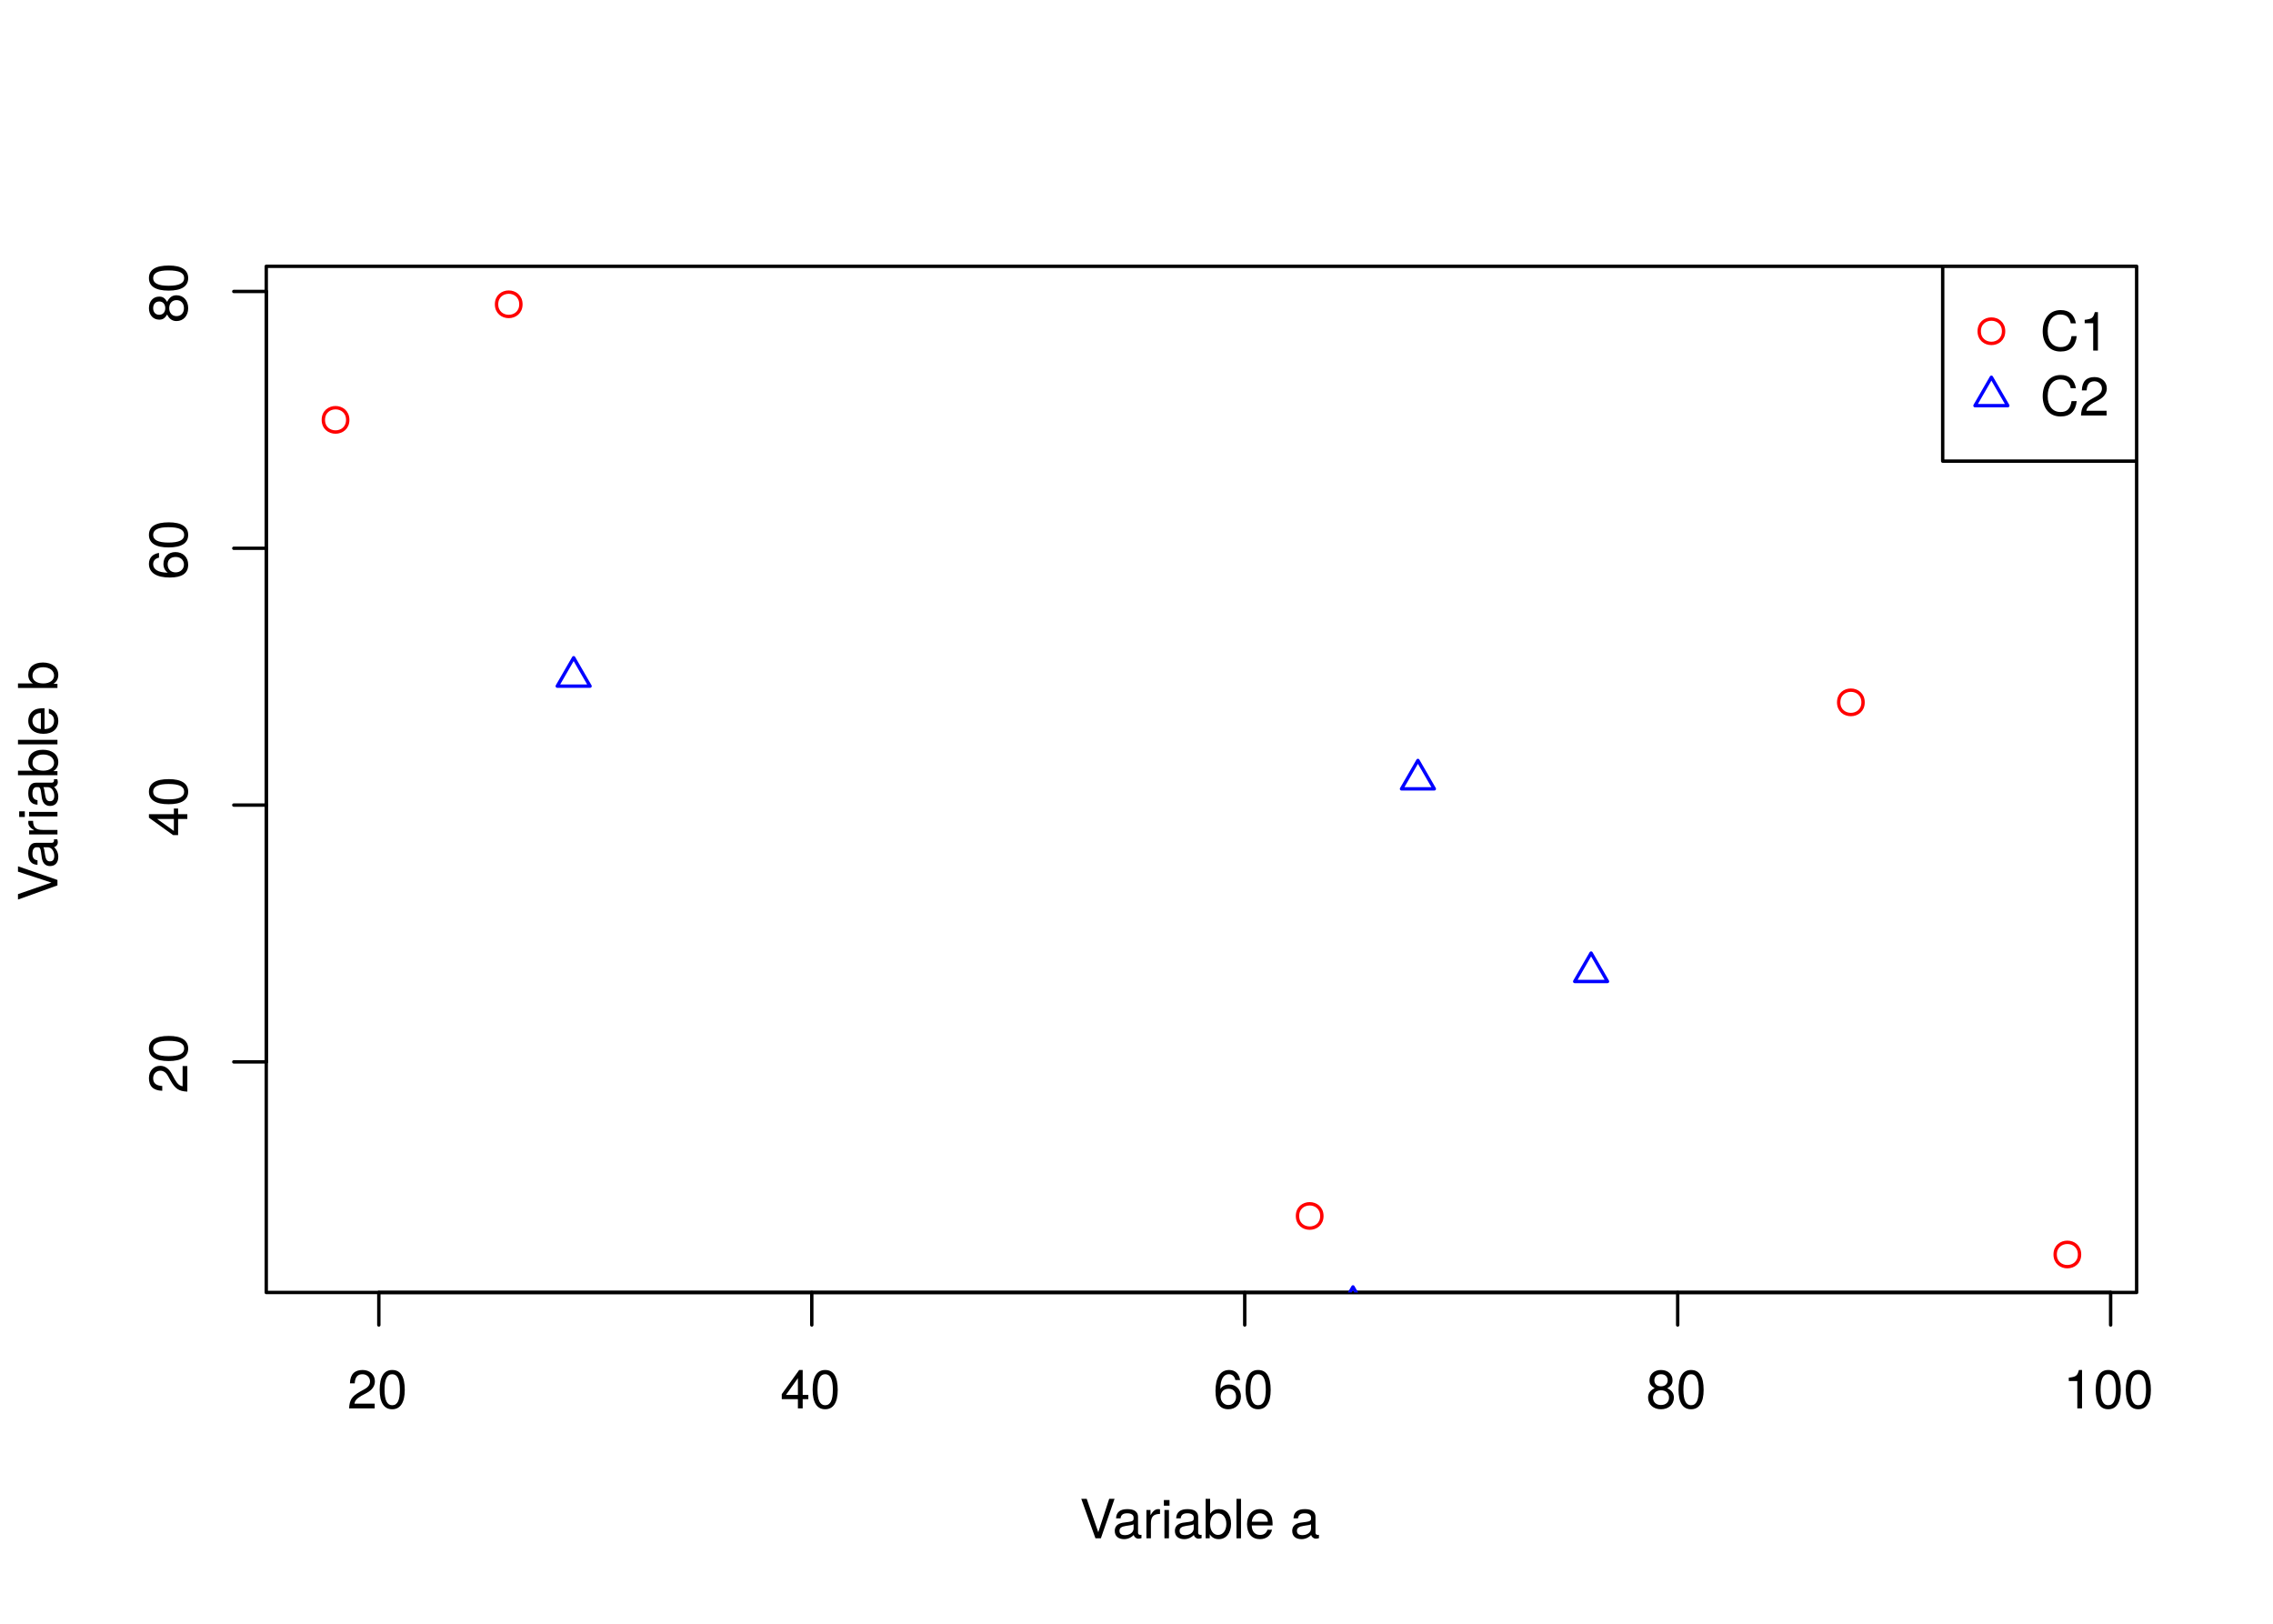
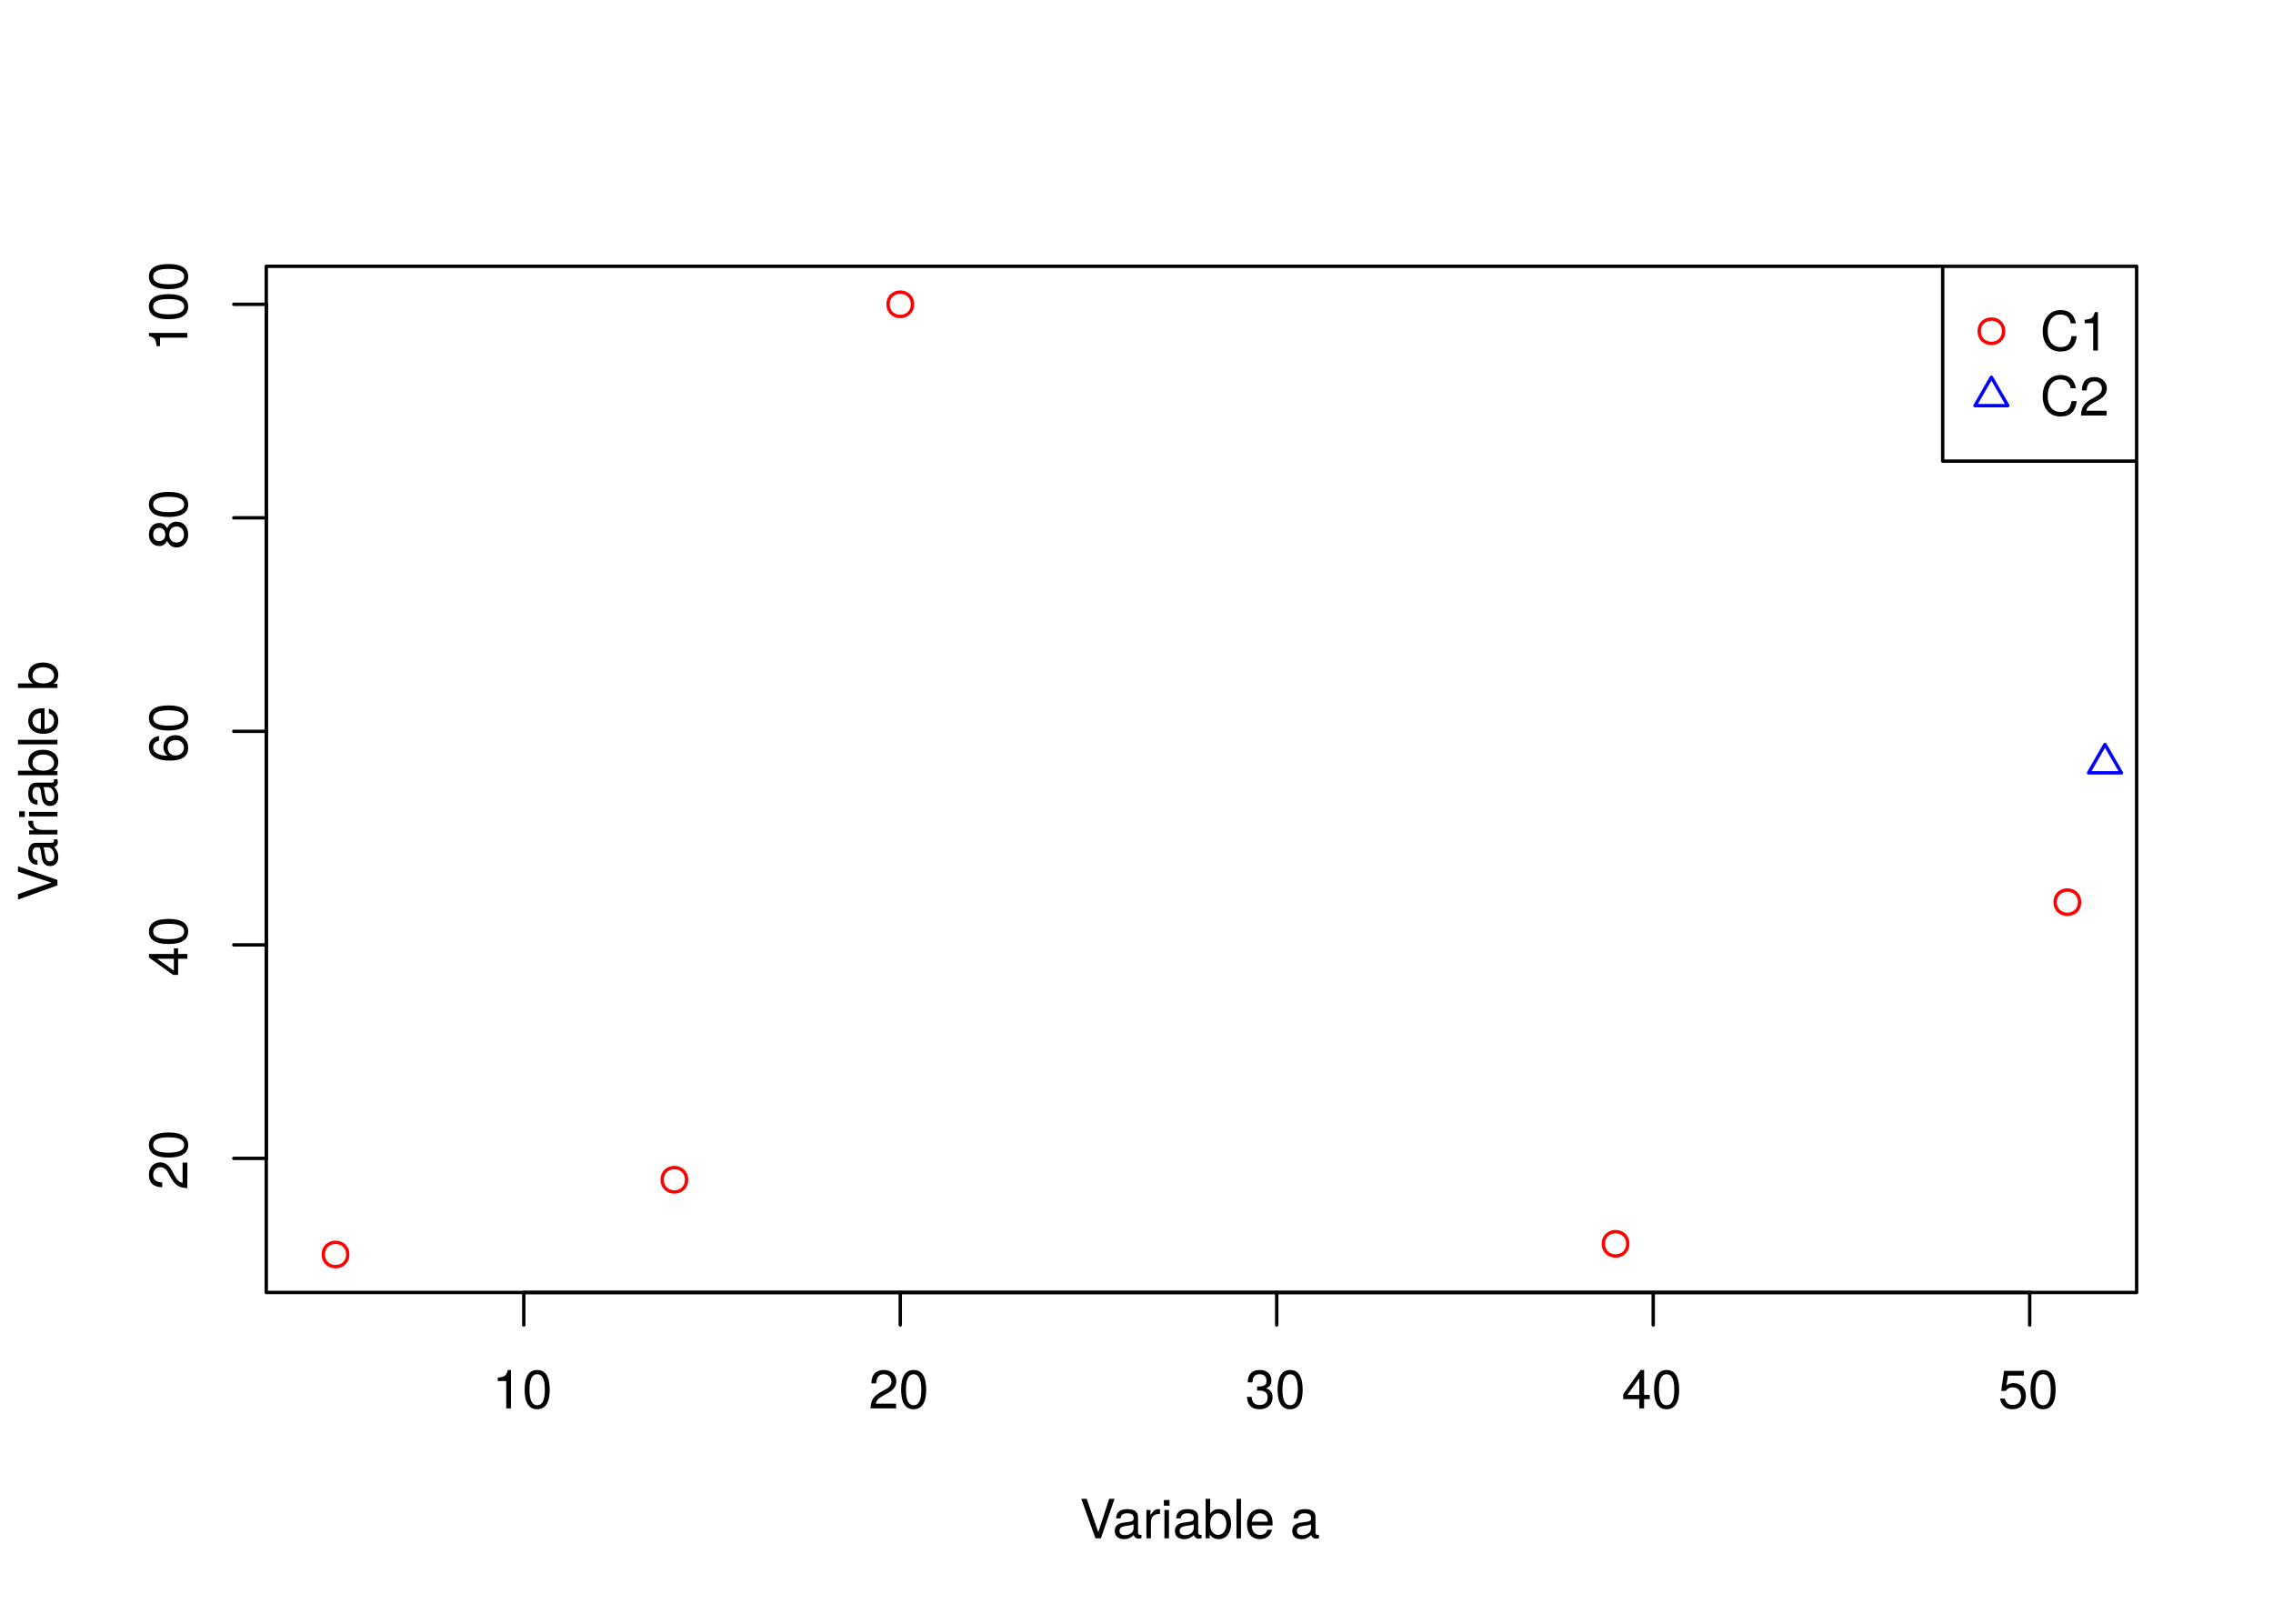
<svg xmlns="http://www.w3.org/2000/svg" xmlns:xlink="http://www.w3.org/1999/xlink" width="504pt" height="360pt" viewBox="0 0 504 360" version="1.1">
  <defs>
    <g>
      <symbol overflow="visible" id="glyph0-0">
        <path style="stroke:none;" d="" />
      </symbol>
      <symbol overflow="visible" id="glyph0-1">
-         <path style="stroke:none;" d="M 6.125 -6.016 C 6.125 -7.453 5.016 -8.516 3.406 -8.516 C 1.672 -8.516 0.656 -7.625 0.594 -5.562 L 1.656 -5.562 C 1.734 -6.984 2.328 -7.578 3.375 -7.578 C 4.328 -7.578 5.047 -6.906 5.047 -5.984 C 5.047 -5.312 4.656 -4.734 3.906 -4.312 L 2.797 -3.688 C 1.016 -2.672 0.5 -1.875 0.406 0 L 6.078 0 L 6.078 -1.047 L 1.594 -1.047 C 1.703 -1.734 2.094 -2.188 3.125 -2.797 L 4.328 -3.438 C 5.516 -4.078 6.125 -4.969 6.125 -6.016 Z M 6.125 -6.016 " />
+         <path style="stroke:none;" d="M 4.156 0 L 4.156 -8.516 L 3.469 -8.516 C 3.094 -7.203 2.859 -7.016 1.219 -6.812 L 1.219 -6.062 L 3.109 -6.062 L 3.109 0 Z M 4.156 0 " />
      </symbol>
      <symbol overflow="visible" id="glyph0-2">
        <path style="stroke:none;" d="M 6.078 -4.094 C 6.078 -7.047 5.141 -8.516 3.297 -8.516 C 1.469 -8.516 0.516 -7.016 0.516 -4.156 C 0.516 -1.297 1.469 0.188 3.297 0.188 C 5.094 0.188 6.078 -1.297 6.078 -4.094 Z M 5 -4.188 C 5 -1.781 4.453 -0.703 3.281 -0.703 C 2.156 -0.703 1.594 -1.828 1.594 -4.156 C 1.594 -6.484 2.156 -7.578 3.297 -7.578 C 4.438 -7.578 5 -6.469 5 -4.188 Z M 5 -4.188 " />
      </symbol>
      <symbol overflow="visible" id="glyph0-3">
+         <path style="stroke:none;" d="M 6.125 -6.016 C 6.125 -7.453 5.016 -8.516 3.406 -8.516 C 1.672 -8.516 0.656 -7.625 0.594 -5.562 L 1.656 -5.562 C 1.734 -6.984 2.328 -7.578 3.375 -7.578 C 4.328 -7.578 5.047 -6.906 5.047 -5.984 C 5.047 -5.312 4.656 -4.734 3.906 -4.312 L 2.797 -3.688 C 1.016 -2.672 0.5 -1.875 0.406 0 L 6.078 0 L 6.078 -1.047 L 1.594 -1.047 C 1.703 -1.734 2.094 -2.188 3.125 -2.797 L 4.328 -3.438 C 5.516 -4.078 6.125 -4.969 6.125 -6.016 Z M 6.125 -6.016 " />
+       </symbol>
+       <symbol overflow="visible" id="glyph0-4">
+         <path style="stroke:none;" d="M 6.078 -2.469 C 6.078 -3.5 5.656 -4.109 4.625 -4.453 C 5.422 -4.766 5.812 -5.312 5.812 -6.172 C 5.812 -7.625 4.844 -8.516 3.234 -8.516 C 1.516 -8.516 0.594 -7.578 0.562 -5.766 L 1.625 -5.766 C 1.641 -7.016 2.156 -7.578 3.234 -7.578 C 4.172 -7.578 4.734 -7.031 4.734 -6.125 C 4.734 -5.219 4.344 -4.844 2.656 -4.844 L 2.656 -3.953 L 3.234 -3.953 C 4.391 -3.953 4.984 -3.406 4.984 -2.453 C 4.984 -1.391 4.328 -0.75 3.234 -0.75 C 2.078 -0.75 1.516 -1.328 1.438 -2.562 L 0.391 -2.562 C 0.516 -0.672 1.453 0.188 3.188 0.188 C 4.938 0.188 6.078 -0.859 6.078 -2.469 Z M 6.078 -2.469 " />
+       </symbol>
+       <symbol overflow="visible" id="glyph0-5">
        <path style="stroke:none;" d="M 6.234 -2.047 L 6.234 -2.984 L 4.984 -2.984 L 4.984 -8.516 L 4.203 -8.516 L 0.344 -3.156 L 0.344 -2.047 L 3.922 -2.047 L 3.922 0 L 4.984 0 L 4.984 -2.047 Z M 3.922 -2.984 L 1.266 -2.984 L 3.922 -6.703 Z M 3.922 -2.984 " />
      </symbol>
-       <symbol overflow="visible" id="glyph0-4">
-         <path style="stroke:none;" d="M 6.156 -2.641 C 6.156 -4.219 5.078 -5.297 3.547 -5.297 C 2.719 -5.297 2.047 -4.969 1.594 -4.344 C 1.609 -6.422 2.281 -7.578 3.484 -7.578 C 4.234 -7.578 4.75 -7.109 4.922 -6.281 L 5.969 -6.281 C 5.766 -7.688 4.859 -8.516 3.562 -8.516 C 1.578 -8.516 0.516 -6.844 0.516 -3.875 C 0.516 -1.219 1.422 0.188 3.375 0.188 C 4.984 0.188 6.156 -0.969 6.156 -2.641 Z M 5.078 -2.562 C 5.078 -1.484 4.359 -0.75 3.391 -0.75 C 2.406 -0.75 1.656 -1.531 1.656 -2.609 C 1.656 -3.672 2.375 -4.359 3.422 -4.359 C 4.438 -4.359 5.078 -3.703 5.078 -2.562 Z M 5.078 -2.562 " />
-       </symbol>
-       <symbol overflow="visible" id="glyph0-5">
-         <path style="stroke:none;" d="M 6.156 -2.406 C 6.156 -3.344 5.672 -4.016 4.688 -4.469 C 5.562 -5 5.859 -5.438 5.859 -6.234 C 5.859 -7.578 4.812 -8.516 3.297 -8.516 C 1.797 -8.516 0.75 -7.578 0.75 -6.234 C 0.75 -5.453 1.031 -5.016 1.891 -4.469 C 0.922 -4.016 0.438 -3.344 0.438 -2.406 C 0.438 -0.859 1.625 0.188 3.297 0.188 C 4.984 0.188 6.156 -0.859 6.156 -2.406 Z M 4.781 -6.219 C 4.781 -5.422 4.188 -4.891 3.297 -4.891 C 2.406 -4.891 1.828 -5.422 1.828 -6.234 C 1.828 -7.047 2.406 -7.578 3.297 -7.578 C 4.203 -7.578 4.781 -7.047 4.781 -6.219 Z M 5.078 -2.391 C 5.078 -1.375 4.359 -0.75 3.281 -0.75 C 2.25 -0.75 1.531 -1.391 1.531 -2.391 C 1.531 -3.391 2.25 -4.016 3.297 -4.016 C 4.359 -4.016 5.078 -3.391 5.078 -2.391 Z M 5.078 -2.391 " />
-       </symbol>
      <symbol overflow="visible" id="glyph0-6">
-         <path style="stroke:none;" d="M 4.156 0 L 4.156 -8.516 L 3.469 -8.516 C 3.094 -7.203 2.859 -7.016 1.219 -6.812 L 1.219 -6.062 L 3.109 -6.062 L 3.109 0 Z M 4.156 0 " />
+         <path style="stroke:none;" d="M 6.156 -2.812 C 6.156 -4.5 5.047 -5.609 3.406 -5.609 C 2.812 -5.609 2.328 -5.453 1.844 -5.094 L 2.172 -7.281 L 5.719 -7.281 L 5.719 -8.328 L 1.312 -8.328 L 0.688 -3.875 L 1.656 -3.875 C 2.141 -4.469 2.562 -4.672 3.219 -4.672 C 4.359 -4.672 5.078 -3.938 5.078 -2.672 C 5.078 -1.453 4.375 -0.75 3.219 -0.75 C 2.297 -0.75 1.734 -1.219 1.469 -2.188 L 0.422 -2.188 C 0.766 -0.484 1.734 0.188 3.234 0.188 C 4.953 0.188 6.156 -1.016 6.156 -2.812 Z M 6.156 -2.812 " />
      </symbol>
      <symbol overflow="visible" id="glyph0-7">
        <path style="stroke:none;" d="M 7.734 -8.75 L 6.547 -8.75 L 4.125 -1.344 L 1.562 -8.75 L 0.359 -8.75 L 3.5 0 L 4.703 0 Z M 7.734 -8.75 " />
      </symbol>
      <symbol overflow="visible" id="glyph0-8">
        <path style="stroke:none;" d="M 6.422 -0.031 L 6.422 -0.781 C 6.312 -0.75 6.266 -0.75 6.203 -0.75 C 5.859 -0.75 5.656 -0.938 5.656 -1.25 L 5.656 -4.75 C 5.656 -5.875 4.844 -6.469 3.297 -6.469 C 1.781 -6.469 0.844 -5.875 0.781 -4.422 L 1.781 -4.422 C 1.875 -5.203 2.328 -5.547 3.266 -5.547 C 4.156 -5.547 4.672 -5.203 4.672 -4.609 L 4.672 -4.344 C 4.672 -3.922 4.422 -3.75 3.625 -3.641 C 2.203 -3.469 1.984 -3.422 1.609 -3.266 C 0.875 -2.969 0.5 -2.406 0.5 -1.625 C 0.5 -0.484 1.297 0.188 2.562 0.188 C 3.375 0.188 4.156 -0.156 4.703 -0.75 C 4.812 -0.266 5.25 0.078 5.734 0.078 C 5.938 0.078 6.094 0.062 6.422 -0.031 Z M 4.672 -2.172 C 4.672 -1.266 3.75 -0.703 2.781 -0.703 C 2 -0.703 1.547 -0.969 1.547 -1.656 C 1.547 -2.312 1.984 -2.609 3.062 -2.766 C 4.109 -2.906 4.328 -2.953 4.672 -3.109 Z M 4.672 -2.172 " />
      </symbol>
      <symbol overflow="visible" id="glyph0-9">
        <path style="stroke:none;" d="M 3.859 -5.406 L 3.859 -6.438 C 3.688 -6.453 3.594 -6.469 3.469 -6.469 C 2.812 -6.469 2.328 -6.078 1.75 -5.141 L 1.75 -6.281 L 0.844 -6.281 L 0.844 0 L 1.844 0 L 1.844 -3.266 C 1.844 -4.688 2.297 -5.391 3.859 -5.406 Z M 3.859 -5.406 " />
      </symbol>
      <symbol overflow="visible" id="glyph0-10">
        <path style="stroke:none;" d="M 1.844 0 L 1.844 -6.281 L 0.844 -6.281 L 0.844 0 Z M 1.969 -7.234 L 1.969 -8.484 L 0.719 -8.484 L 0.719 -7.234 Z M 1.969 -7.234 " />
      </symbol>
      <symbol overflow="visible" id="glyph0-11">
        <path style="stroke:none;" d="M 6.281 -3.219 C 6.281 -5.25 5.25 -6.469 3.594 -6.469 C 2.719 -6.469 2.109 -6.141 1.641 -5.438 L 1.641 -8.75 L 0.641 -8.75 L 0.641 0 L 1.547 0 L 1.547 -0.906 C 2.031 -0.172 2.656 0.188 3.547 0.188 C 5.203 0.188 6.281 -1.172 6.281 -3.219 Z M 5.234 -3.156 C 5.234 -1.734 4.484 -0.75 3.391 -0.75 C 2.344 -0.75 1.641 -1.719 1.641 -3.141 C 1.641 -4.625 2.344 -5.578 3.391 -5.531 C 4.516 -5.531 5.234 -4.562 5.234 -3.156 Z M 5.234 -3.156 " />
      </symbol>
      <symbol overflow="visible" id="glyph0-12">
        <path style="stroke:none;" d="M 1.812 0 L 1.812 -8.75 L 0.812 -8.75 L 0.812 0 Z M 1.812 0 " />
      </symbol>
      <symbol overflow="visible" id="glyph0-13">
        <path style="stroke:none;" d="M 6.156 -2.859 C 6.156 -3.766 6.078 -4.344 5.906 -4.812 C 5.5 -5.844 4.531 -6.469 3.359 -6.469 C 1.609 -6.469 0.484 -5.172 0.484 -3.109 C 0.484 -1.047 1.578 0.188 3.344 0.188 C 4.781 0.188 5.766 -0.641 6.031 -1.906 L 5.016 -1.906 C 4.734 -1.078 4.172 -0.75 3.375 -0.75 C 2.328 -0.75 1.547 -1.422 1.531 -2.859 Z M 5.094 -3.75 C 5.094 -3.75 5.094 -3.703 5.078 -3.672 L 1.547 -3.672 C 1.625 -4.781 2.344 -5.547 3.344 -5.547 C 4.328 -5.547 5.094 -4.734 5.094 -3.75 Z M 5.094 -3.75 " />
      </symbol>
      <symbol overflow="visible" id="glyph0-14">
        <path style="stroke:none;" d="" />
      </symbol>
      <symbol overflow="visible" id="glyph0-15">
        <path style="stroke:none;" d="M 8.125 -3.188 L 6.969 -3.188 C 6.703 -1.531 6.016 -0.766 4.531 -0.766 C 2.797 -0.766 1.688 -2.094 1.688 -4.281 C 1.688 -6.531 2.75 -7.984 4.438 -7.984 C 5.812 -7.984 6.531 -7.375 6.797 -6.031 L 7.938 -6.031 C 7.594 -7.953 6.484 -8.969 4.578 -8.969 C 1.922 -8.969 0.578 -6.828 0.578 -4.266 C 0.578 -1.719 1.953 0.219 4.531 0.219 C 6.656 0.219 7.859 -0.906 8.125 -3.188 Z M 8.125 -3.188 " />
      </symbol>
      <symbol overflow="visible" id="glyph1-0">
        <path style="stroke:none;" d="" />
      </symbol>
      <symbol overflow="visible" id="glyph1-1">
        <path style="stroke:none;" d="M -6.016 -6.125 C -7.453 -6.125 -8.516 -5.016 -8.516 -3.406 C -8.516 -1.672 -7.625 -0.656 -5.562 -0.594 L -5.562 -1.656 C -6.984 -1.734 -7.578 -2.328 -7.578 -3.375 C -7.578 -4.328 -6.906 -5.047 -5.984 -5.047 C -5.312 -5.047 -4.734 -4.656 -4.312 -3.906 L -3.688 -2.797 C -2.672 -1.016 -1.875 -0.5 0 -0.406 L 0 -6.078 L -1.047 -6.078 L -1.047 -1.594 C -1.734 -1.703 -2.188 -2.094 -2.797 -3.125 L -3.438 -4.328 C -4.078 -5.516 -4.969 -6.125 -6.016 -6.125 Z M -6.016 -6.125 " />
      </symbol>
      <symbol overflow="visible" id="glyph1-2">
        <path style="stroke:none;" d="M -4.094 -6.078 C -7.047 -6.078 -8.516 -5.141 -8.516 -3.297 C -8.516 -1.469 -7.016 -0.516 -4.156 -0.516 C -1.297 -0.516 0.188 -1.469 0.188 -3.297 C 0.188 -5.094 -1.297 -6.078 -4.094 -6.078 Z M -4.188 -5 C -1.781 -5 -0.703 -4.453 -0.703 -3.281 C -0.703 -2.156 -1.828 -1.594 -4.156 -1.594 C -6.484 -1.594 -7.578 -2.156 -7.578 -3.297 C -7.578 -4.438 -6.469 -5 -4.188 -5 Z M -4.188 -5 " />
      </symbol>
      <symbol overflow="visible" id="glyph1-3">
        <path style="stroke:none;" d="M -2.047 -6.234 L -2.984 -6.234 L -2.984 -4.984 L -8.516 -4.984 L -8.516 -4.203 L -3.156 -0.344 L -2.047 -0.344 L -2.047 -3.922 L 0 -3.922 L 0 -4.984 L -2.047 -4.984 Z M -2.984 -3.922 L -2.984 -1.266 L -6.703 -3.922 Z M -2.984 -3.922 " />
      </symbol>
      <symbol overflow="visible" id="glyph1-4">
        <path style="stroke:none;" d="M -2.641 -6.156 C -4.219 -6.156 -5.297 -5.078 -5.297 -3.547 C -5.297 -2.719 -4.969 -2.047 -4.344 -1.594 C -6.422 -1.609 -7.578 -2.281 -7.578 -3.484 C -7.578 -4.234 -7.109 -4.75 -6.281 -4.922 L -6.281 -5.969 C -7.688 -5.766 -8.516 -4.859 -8.516 -3.562 C -8.516 -1.578 -6.844 -0.516 -3.875 -0.516 C -1.219 -0.516 0.188 -1.422 0.188 -3.375 C 0.188 -4.984 -0.969 -6.156 -2.641 -6.156 Z M -2.562 -5.078 C -1.484 -5.078 -0.75 -4.359 -0.75 -3.391 C -0.75 -2.406 -1.531 -1.656 -2.609 -1.656 C -3.672 -1.656 -4.359 -2.375 -4.359 -3.422 C -4.359 -4.438 -3.703 -5.078 -2.562 -5.078 Z M -2.562 -5.078 " />
      </symbol>
      <symbol overflow="visible" id="glyph1-5">
        <path style="stroke:none;" d="M -2.406 -6.156 C -3.344 -6.156 -4.016 -5.672 -4.469 -4.688 C -5 -5.562 -5.438 -5.859 -6.234 -5.859 C -7.578 -5.859 -8.516 -4.812 -8.516 -3.297 C -8.516 -1.797 -7.578 -0.75 -6.234 -0.75 C -5.453 -0.75 -5.016 -1.031 -4.469 -1.891 C -4.016 -0.922 -3.344 -0.438 -2.406 -0.438 C -0.859 -0.438 0.188 -1.625 0.188 -3.297 C 0.188 -4.984 -0.859 -6.156 -2.406 -6.156 Z M -6.219 -4.781 C -5.422 -4.781 -4.891 -4.188 -4.891 -3.297 C -4.891 -2.406 -5.422 -1.828 -6.234 -1.828 C -7.047 -1.828 -7.578 -2.406 -7.578 -3.297 C -7.578 -4.203 -7.047 -4.781 -6.219 -4.781 Z M -2.391 -5.078 C -1.375 -5.078 -0.75 -4.359 -0.75 -3.281 C -0.75 -2.25 -1.391 -1.531 -2.391 -1.531 C -3.391 -1.531 -4.016 -2.25 -4.016 -3.297 C -4.016 -4.359 -3.391 -5.078 -2.391 -5.078 Z M -2.391 -5.078 " />
      </symbol>
      <symbol overflow="visible" id="glyph1-6">
+         <path style="stroke:none;" d="M 0 -4.156 L -8.516 -4.156 L -8.516 -3.469 C -7.203 -3.094 -7.016 -2.859 -6.812 -1.219 L -6.062 -1.219 L -6.062 -3.109 L 0 -3.109 Z M 0 -4.156 " />
+       </symbol>
+       <symbol overflow="visible" id="glyph1-7">
        <path style="stroke:none;" d="M -8.75 -7.734 L -8.75 -6.547 L -1.344 -4.125 L -8.75 -1.562 L -8.75 -0.359 L 0 -3.5 L 0 -4.703 Z M -8.75 -7.734 " />
      </symbol>
-       <symbol overflow="visible" id="glyph1-7">
+       <symbol overflow="visible" id="glyph1-8">
        <path style="stroke:none;" d="M -0.031 -6.422 L -0.781 -6.422 C -0.75 -6.312 -0.75 -6.266 -0.75 -6.203 C -0.75 -5.859 -0.938 -5.656 -1.25 -5.656 L -4.75 -5.656 C -5.875 -5.656 -6.469 -4.844 -6.469 -3.297 C -6.469 -1.781 -5.875 -0.844 -4.422 -0.781 L -4.422 -1.781 C -5.203 -1.875 -5.547 -2.328 -5.547 -3.266 C -5.547 -4.156 -5.203 -4.672 -4.609 -4.672 L -4.344 -4.672 C -3.922 -4.672 -3.75 -4.422 -3.641 -3.625 C -3.469 -2.203 -3.422 -1.984 -3.266 -1.609 C -2.969 -0.875 -2.406 -0.5 -1.625 -0.5 C -0.484 -0.5 0.188 -1.297 0.188 -2.562 C 0.188 -3.375 -0.156 -4.156 -0.75 -4.703 C -0.266 -4.812 0.078 -5.25 0.078 -5.734 C 0.078 -5.938 0.062 -6.094 -0.031 -6.422 Z M -2.172 -4.672 C -1.266 -4.672 -0.703 -3.75 -0.703 -2.781 C -0.703 -2 -0.969 -1.547 -1.656 -1.547 C -2.312 -1.547 -2.609 -1.984 -2.766 -3.062 C -2.906 -4.109 -2.953 -4.328 -3.109 -4.672 Z M -2.172 -4.672 " />
      </symbol>
-       <symbol overflow="visible" id="glyph1-8">
+       <symbol overflow="visible" id="glyph1-9">
        <path style="stroke:none;" d="M -5.406 -3.859 L -6.438 -3.859 C -6.453 -3.688 -6.469 -3.594 -6.469 -3.469 C -6.469 -2.812 -6.078 -2.328 -5.141 -1.75 L -6.281 -1.75 L -6.281 -0.844 L 0 -0.844 L 0 -1.844 L -3.266 -1.844 C -4.688 -1.844 -5.391 -2.297 -5.406 -3.859 Z M -5.406 -3.859 " />
      </symbol>
-       <symbol overflow="visible" id="glyph1-9">
+       <symbol overflow="visible" id="glyph1-10">
        <path style="stroke:none;" d="M 0 -1.844 L -6.281 -1.844 L -6.281 -0.844 L 0 -0.844 Z M -7.234 -1.969 L -8.484 -1.969 L -8.484 -0.719 L -7.234 -0.719 Z M -7.234 -1.969 " />
      </symbol>
-       <symbol overflow="visible" id="glyph1-10">
+       <symbol overflow="visible" id="glyph1-11">
        <path style="stroke:none;" d="M -3.219 -6.281 C -5.25 -6.281 -6.469 -5.25 -6.469 -3.594 C -6.469 -2.719 -6.141 -2.109 -5.438 -1.641 L -8.75 -1.641 L -8.75 -0.641 L 0 -0.641 L 0 -1.547 L -0.906 -1.547 C -0.172 -2.031 0.188 -2.656 0.188 -3.547 C 0.188 -5.203 -1.172 -6.281 -3.219 -6.281 Z M -3.156 -5.234 C -1.734 -5.234 -0.75 -4.484 -0.75 -3.391 C -0.75 -2.344 -1.719 -1.641 -3.141 -1.641 C -4.625 -1.641 -5.578 -2.344 -5.531 -3.391 C -5.531 -4.516 -4.562 -5.234 -3.156 -5.234 Z M -3.156 -5.234 " />
      </symbol>
-       <symbol overflow="visible" id="glyph1-11">
+       <symbol overflow="visible" id="glyph1-12">
        <path style="stroke:none;" d="M 0 -1.812 L -8.75 -1.812 L -8.75 -0.812 L 0 -0.812 Z M 0 -1.812 " />
      </symbol>
-       <symbol overflow="visible" id="glyph1-12">
+       <symbol overflow="visible" id="glyph1-13">
        <path style="stroke:none;" d="M -2.859 -6.156 C -3.766 -6.156 -4.344 -6.078 -4.812 -5.906 C -5.844 -5.5 -6.469 -4.531 -6.469 -3.359 C -6.469 -1.609 -5.172 -0.484 -3.109 -0.484 C -1.047 -0.484 0.188 -1.578 0.188 -3.344 C 0.188 -4.781 -0.641 -5.766 -1.906 -6.031 L -1.906 -5.016 C -1.078 -4.734 -0.75 -4.172 -0.75 -3.375 C -0.75 -2.328 -1.422 -1.547 -2.859 -1.531 Z M -3.75 -5.094 C -3.75 -5.094 -3.703 -5.094 -3.672 -5.078 L -3.672 -1.547 C -4.781 -1.625 -5.547 -2.344 -5.547 -3.344 C -5.547 -4.328 -4.734 -5.094 -3.75 -5.094 Z M -3.75 -5.094 " />
      </symbol>
-       <symbol overflow="visible" id="glyph1-13">
+       <symbol overflow="visible" id="glyph1-14">
        <path style="stroke:none;" d="" />
      </symbol>
    </g>
    <clipPath id="clip1">
-       <path d="M 295 284 L 305 284 L 305 286.559 L 295 286.559 Z M 295 284 " />
-     </clipPath>
-     <clipPath id="clip2">
      <path d="M 430 59.039 L 473.758 59.039 L 473.758 103 L 430 103 Z M 430 59.039 " />
    </clipPath>
  </defs>
-   <g id="surface537">
+   <g id="surface1046">
    <rect x="0" y="0" width="504" height="360" style="fill:rgb(100%,100%,100%);fill-opacity:1;stroke:none;" />
-     <path style="fill:none;stroke-width:0.75;stroke-linecap:round;stroke-linejoin:round;stroke:rgb(100%,0%,0%);stroke-opacity:1;stroke-miterlimit:10;" d="M 413.102 155.719 C 413.102 159.32 407.699 159.32 407.699 155.719 C 407.699 152.117 413.102 152.117 413.102 155.719 " />
-     <path style="fill:none;stroke-width:0.75;stroke-linecap:round;stroke-linejoin:round;stroke:rgb(100%,0%,0%);stroke-opacity:1;stroke-miterlimit:10;" d="M 461.102 278.133 C 461.102 281.734 455.699 281.734 455.699 278.133 C 455.699 274.535 461.102 274.535 461.102 278.133 " />
-     <path style="fill:none;stroke-width:0.75;stroke-linecap:round;stroke-linejoin:round;stroke:rgb(100%,0%,0%);stroke-opacity:1;stroke-miterlimit:10;" d="M 77.102 93.09 C 77.102 96.688 71.699 96.688 71.699 93.09 C 71.699 89.488 77.102 89.488 77.102 93.09 " />
-     <path style="fill:none;stroke-width:0.75;stroke-linecap:round;stroke-linejoin:round;stroke:rgb(100%,0%,0%);stroke-opacity:1;stroke-miterlimit:10;" d="M 293.102 269.594 C 293.102 273.191 287.699 273.191 287.699 269.594 C 287.699 265.992 293.102 265.992 293.102 269.594 " />
-     <path style="fill:none;stroke-width:0.75;stroke-linecap:round;stroke-linejoin:round;stroke:rgb(100%,0%,0%);stroke-opacity:1;stroke-miterlimit:10;" d="M 115.5 67.465 C 115.5 71.066 110.102 71.066 110.102 67.465 C 110.102 63.867 115.5 63.867 115.5 67.465 " />
-     <path style="fill:none;stroke-width:0.75;stroke-linecap:round;stroke-linejoin:round;stroke:rgb(0%,0%,0%);stroke-opacity:1;stroke-miterlimit:10;" d="M 84 286.559 L 468 286.559 " />
-     <path style="fill:none;stroke-width:0.75;stroke-linecap:round;stroke-linejoin:round;stroke:rgb(0%,0%,0%);stroke-opacity:1;stroke-miterlimit:10;" d="M 84 286.559 L 84 293.762 " />
-     <path style="fill:none;stroke-width:0.75;stroke-linecap:round;stroke-linejoin:round;stroke:rgb(0%,0%,0%);stroke-opacity:1;stroke-miterlimit:10;" d="M 180 286.559 L 180 293.762 " />
-     <path style="fill:none;stroke-width:0.75;stroke-linecap:round;stroke-linejoin:round;stroke:rgb(0%,0%,0%);stroke-opacity:1;stroke-miterlimit:10;" d="M 276 286.559 L 276 293.762 " />
-     <path style="fill:none;stroke-width:0.75;stroke-linecap:round;stroke-linejoin:round;stroke:rgb(0%,0%,0%);stroke-opacity:1;stroke-miterlimit:10;" d="M 372 286.559 L 372 293.762 " />
-     <path style="fill:none;stroke-width:0.75;stroke-linecap:round;stroke-linejoin:round;stroke:rgb(0%,0%,0%);stroke-opacity:1;stroke-miterlimit:10;" d="M 468 286.559 L 468 293.762 " />
-     <g style="fill:rgb(0%,0%,0%);fill-opacity:1;">
-       <use xlink:href="#glyph0-1" x="77" y="312.257" />
-       <use xlink:href="#glyph0-2" x="83.672" y="312.257" />
-     </g>
-     <g style="fill:rgb(0%,0%,0%);fill-opacity:1;">
-       <use xlink:href="#glyph0-3" x="173" y="312.257" />
-       <use xlink:href="#glyph0-2" x="179.672" y="312.257" />
-     </g>
-     <g style="fill:rgb(0%,0%,0%);fill-opacity:1;">
-       <use xlink:href="#glyph0-4" x="269" y="312.257" />
-       <use xlink:href="#glyph0-2" x="275.672" y="312.257" />
-     </g>
-     <g style="fill:rgb(0%,0%,0%);fill-opacity:1;">
-       <use xlink:href="#glyph0-5" x="365" y="312.257" />
-       <use xlink:href="#glyph0-2" x="371.672" y="312.257" />
-     </g>
-     <g style="fill:rgb(0%,0%,0%);fill-opacity:1;">
-       <use xlink:href="#glyph0-6" x="457.5" y="312.257" />
-       <use xlink:href="#glyph0-2" x="464.172" y="312.257" />
-       <use xlink:href="#glyph0-2" x="470.844" y="312.257" />
-     </g>
-     <path style="fill:none;stroke-width:0.75;stroke-linecap:round;stroke-linejoin:round;stroke:rgb(0%,0%,0%);stroke-opacity:1;stroke-miterlimit:10;" d="M 59.039 235.43 L 59.039 64.621 " />
-     <path style="fill:none;stroke-width:0.75;stroke-linecap:round;stroke-linejoin:round;stroke:rgb(0%,0%,0%);stroke-opacity:1;stroke-miterlimit:10;" d="M 59.039 235.43 L 51.84 235.43 " />
-     <path style="fill:none;stroke-width:0.75;stroke-linecap:round;stroke-linejoin:round;stroke:rgb(0%,0%,0%);stroke-opacity:1;stroke-miterlimit:10;" d="M 59.039 178.492 L 51.84 178.492 " />
-     <path style="fill:none;stroke-width:0.75;stroke-linecap:round;stroke-linejoin:round;stroke:rgb(0%,0%,0%);stroke-opacity:1;stroke-miterlimit:10;" d="M 59.039 121.559 L 51.84 121.559 " />
-     <path style="fill:none;stroke-width:0.75;stroke-linecap:round;stroke-linejoin:round;stroke:rgb(0%,0%,0%);stroke-opacity:1;stroke-miterlimit:10;" d="M 59.039 64.621 L 51.84 64.621 " />
-     <g style="fill:rgb(0%,0%,0%);fill-opacity:1;">
-       <use xlink:href="#glyph1-1" x="41.538" y="242.43" />
-       <use xlink:href="#glyph1-2" x="41.538" y="235.758" />
-     </g>
-     <g style="fill:rgb(0%,0%,0%);fill-opacity:1;">
-       <use xlink:href="#glyph1-3" x="41.538" y="185.492" />
-       <use xlink:href="#glyph1-2" x="41.538" y="178.82" />
-     </g>
-     <g style="fill:rgb(0%,0%,0%);fill-opacity:1;">
-       <use xlink:href="#glyph1-4" x="41.538" y="128.559" />
-       <use xlink:href="#glyph1-2" x="41.538" y="121.887" />
-     </g>
-     <g style="fill:rgb(0%,0%,0%);fill-opacity:1;">
-       <use xlink:href="#glyph1-5" x="41.538" y="71.621" />
-       <use xlink:href="#glyph1-2" x="41.538" y="64.949" />
+     <path style="fill:none;stroke-width:0.75;stroke-linecap:round;stroke-linejoin:round;stroke:rgb(100%,0%,0%);stroke-opacity:1;stroke-miterlimit:10;" d="M 77.102 278.133 C 77.102 281.734 71.699 281.734 71.699 278.133 C 71.699 274.535 77.102 274.535 77.102 278.133 " />
+     <path style="fill:none;stroke-width:0.75;stroke-linecap:round;stroke-linejoin:round;stroke:rgb(100%,0%,0%);stroke-opacity:1;stroke-miterlimit:10;" d="M 461.102 200.02 C 461.102 203.621 455.699 203.621 455.699 200.02 C 455.699 196.422 461.102 196.422 461.102 200.02 " />
+     <path style="fill:none;stroke-width:0.75;stroke-linecap:round;stroke-linejoin:round;stroke:rgb(100%,0%,0%);stroke-opacity:1;stroke-miterlimit:10;" d="M 202.316 67.465 C 202.316 71.066 196.918 71.066 196.918 67.465 C 196.918 63.867 202.316 63.867 202.316 67.465 " />
+     <path style="fill:none;stroke-width:0.75;stroke-linecap:round;stroke-linejoin:round;stroke:rgb(100%,0%,0%);stroke-opacity:1;stroke-miterlimit:10;" d="M 360.926 275.766 C 360.926 279.367 355.527 279.367 355.527 275.766 C 355.527 272.168 360.926 272.168 360.926 275.766 " />
+     <path style="fill:none;stroke-width:0.75;stroke-linecap:round;stroke-linejoin:round;stroke:rgb(100%,0%,0%);stroke-opacity:1;stroke-miterlimit:10;" d="M 152.23 261.562 C 152.23 265.164 146.832 265.164 146.832 261.562 C 146.832 257.965 152.23 257.965 152.23 261.562 " />
+     <path style="fill:none;stroke-width:0.75;stroke-linecap:round;stroke-linejoin:round;stroke:rgb(0%,0%,0%);stroke-opacity:1;stroke-miterlimit:10;" d="M 116.141 286.559 L 450.051 286.559 " />
+     <path style="fill:none;stroke-width:0.75;stroke-linecap:round;stroke-linejoin:round;stroke:rgb(0%,0%,0%);stroke-opacity:1;stroke-miterlimit:10;" d="M 116.141 286.559 L 116.141 293.762 " />
+     <path style="fill:none;stroke-width:0.75;stroke-linecap:round;stroke-linejoin:round;stroke:rgb(0%,0%,0%);stroke-opacity:1;stroke-miterlimit:10;" d="M 199.617 286.559 L 199.617 293.762 " />
+     <path style="fill:none;stroke-width:0.75;stroke-linecap:round;stroke-linejoin:round;stroke:rgb(0%,0%,0%);stroke-opacity:1;stroke-miterlimit:10;" d="M 283.094 286.559 L 283.094 293.762 " />
+     <path style="fill:none;stroke-width:0.75;stroke-linecap:round;stroke-linejoin:round;stroke:rgb(0%,0%,0%);stroke-opacity:1;stroke-miterlimit:10;" d="M 366.574 286.559 L 366.574 293.762 " />
+     <path style="fill:none;stroke-width:0.75;stroke-linecap:round;stroke-linejoin:round;stroke:rgb(0%,0%,0%);stroke-opacity:1;stroke-miterlimit:10;" d="M 450.051 286.559 L 450.051 293.762 " />
+     <g style="fill:rgb(0%,0%,0%);fill-opacity:1;">
+       <use xlink:href="#glyph0-1" x="109.141" y="312.257" />
+       <use xlink:href="#glyph0-2" x="115.812" y="312.257" />
+     </g>
+     <g style="fill:rgb(0%,0%,0%);fill-opacity:1;">
+       <use xlink:href="#glyph0-3" x="192.617" y="312.257" />
+       <use xlink:href="#glyph0-2" x="199.289" y="312.257" />
+     </g>
+     <g style="fill:rgb(0%,0%,0%);fill-opacity:1;">
+       <use xlink:href="#glyph0-4" x="276.094" y="312.257" />
+       <use xlink:href="#glyph0-2" x="282.766" y="312.257" />
+     </g>
+     <g style="fill:rgb(0%,0%,0%);fill-opacity:1;">
+       <use xlink:href="#glyph0-5" x="359.574" y="312.257" />
+       <use xlink:href="#glyph0-2" x="366.246" y="312.257" />
+     </g>
+     <g style="fill:rgb(0%,0%,0%);fill-opacity:1;">
+       <use xlink:href="#glyph0-6" x="443.051" y="312.257" />
+       <use xlink:href="#glyph0-2" x="449.723" y="312.257" />
+     </g>
+     <path style="fill:none;stroke-width:0.75;stroke-linecap:round;stroke-linejoin:round;stroke:rgb(0%,0%,0%);stroke-opacity:1;stroke-miterlimit:10;" d="M 59.039 256.828 L 59.039 67.465 " />
+     <path style="fill:none;stroke-width:0.75;stroke-linecap:round;stroke-linejoin:round;stroke:rgb(0%,0%,0%);stroke-opacity:1;stroke-miterlimit:10;" d="M 59.039 256.828 L 51.84 256.828 " />
+     <path style="fill:none;stroke-width:0.75;stroke-linecap:round;stroke-linejoin:round;stroke:rgb(0%,0%,0%);stroke-opacity:1;stroke-miterlimit:10;" d="M 59.039 209.488 L 51.84 209.488 " />
+     <path style="fill:none;stroke-width:0.75;stroke-linecap:round;stroke-linejoin:round;stroke:rgb(0%,0%,0%);stroke-opacity:1;stroke-miterlimit:10;" d="M 59.039 162.148 L 51.84 162.148 " />
+     <path style="fill:none;stroke-width:0.75;stroke-linecap:round;stroke-linejoin:round;stroke:rgb(0%,0%,0%);stroke-opacity:1;stroke-miterlimit:10;" d="M 59.039 114.809 L 51.84 114.809 " />
+     <path style="fill:none;stroke-width:0.75;stroke-linecap:round;stroke-linejoin:round;stroke:rgb(0%,0%,0%);stroke-opacity:1;stroke-miterlimit:10;" d="M 59.039 67.465 L 51.84 67.465 " />
+     <g style="fill:rgb(0%,0%,0%);fill-opacity:1;">
+       <use xlink:href="#glyph1-1" x="41.538" y="263.828" />
+       <use xlink:href="#glyph1-2" x="41.538" y="257.156" />
+     </g>
+     <g style="fill:rgb(0%,0%,0%);fill-opacity:1;">
+       <use xlink:href="#glyph1-3" x="41.538" y="216.488" />
+       <use xlink:href="#glyph1-2" x="41.538" y="209.816" />
+     </g>
+     <g style="fill:rgb(0%,0%,0%);fill-opacity:1;">
+       <use xlink:href="#glyph1-4" x="41.538" y="169.148" />
+       <use xlink:href="#glyph1-2" x="41.538" y="162.477" />
+     </g>
+     <g style="fill:rgb(0%,0%,0%);fill-opacity:1;">
+       <use xlink:href="#glyph1-5" x="41.538" y="121.809" />
+       <use xlink:href="#glyph1-2" x="41.538" y="115.137" />
+     </g>
+     <g style="fill:rgb(0%,0%,0%);fill-opacity:1;">
+       <use xlink:href="#glyph1-6" x="41.538" y="77.965" />
+       <use xlink:href="#glyph1-2" x="41.538" y="71.293" />
+       <use xlink:href="#glyph1-2" x="41.538" y="64.621" />
    </g>
    <path style="fill:none;stroke-width:0.75;stroke-linecap:round;stroke-linejoin:round;stroke:rgb(0%,0%,0%);stroke-opacity:1;stroke-miterlimit:10;" d="M 59.039 286.559 L 473.762 286.559 L 473.762 59.039 L 59.039 59.039 L 59.039 286.559 " />
    <g style="fill:rgb(0%,0%,0%);fill-opacity:1;">
      <use xlink:href="#glyph0-7" x="239.398" y="341.058" />
      <use xlink:href="#glyph0-8" x="246.683" y="341.058" />
      <use xlink:href="#glyph0-9" x="253.354" y="341.058" />
      <use xlink:href="#glyph0-10" x="257.351" y="341.058" />
      <use xlink:href="#glyph0-8" x="260.015" y="341.058" />
      <use xlink:href="#glyph0-11" x="266.687" y="341.058" />
      <use xlink:href="#glyph0-12" x="273.358" y="341.058" />
      <use xlink:href="#glyph0-13" x="276.022" y="341.058" />
      <use xlink:href="#glyph0-14" x="282.694" y="341.058" />
      <use xlink:href="#glyph0-8" x="286.03" y="341.058" />
    </g>
    <g style="fill:rgb(0%,0%,0%);fill-opacity:1;">
-       <use xlink:href="#glyph1-6" x="12.737" y="199.801" />
-       <use xlink:href="#glyph1-7" x="12.737" y="192.517" />
-       <use xlink:href="#glyph1-8" x="12.737" y="185.845" />
-       <use xlink:href="#glyph1-9" x="12.737" y="181.849" />
-       <use xlink:href="#glyph1-7" x="12.737" y="179.185" />
-       <use xlink:href="#glyph1-10" x="12.737" y="172.513" />
-       <use xlink:href="#glyph1-11" x="12.737" y="165.841" />
-       <use xlink:href="#glyph1-12" x="12.737" y="163.177" />
-       <use xlink:href="#glyph1-13" x="12.737" y="156.505" />
-       <use xlink:href="#glyph1-10" x="12.737" y="153.169" />
-     </g>
-     <path style="fill:none;stroke-width:0.75;stroke-linecap:round;stroke-linejoin:round;stroke:rgb(0%,0%,100%);stroke-opacity:1;stroke-miterlimit:10;" d="M 127.199 145.828 L 130.836 152.125 L 123.562 152.125 L 127.199 145.828 " />
-     <path style="fill:none;stroke-width:0.75;stroke-linecap:round;stroke-linejoin:round;stroke:rgb(0%,0%,100%);stroke-opacity:1;stroke-miterlimit:10;" d="M 352.801 211.305 L 356.438 217.602 L 349.164 217.602 L 352.801 211.305 " />
-     <path style="fill:none;stroke-width:0.75;stroke-linecap:round;stroke-linejoin:round;stroke:rgb(0%,0%,100%);stroke-opacity:1;stroke-miterlimit:10;" d="M 314.398 168.602 L 318.035 174.898 L 310.766 174.898 L 314.398 168.602 " />
+       <use xlink:href="#glyph1-7" x="12.737" y="199.801" />
+       <use xlink:href="#glyph1-8" x="12.737" y="192.517" />
+       <use xlink:href="#glyph1-9" x="12.737" y="185.845" />
+       <use xlink:href="#glyph1-10" x="12.737" y="181.849" />
+       <use xlink:href="#glyph1-8" x="12.737" y="179.185" />
+       <use xlink:href="#glyph1-11" x="12.737" y="172.513" />
+       <use xlink:href="#glyph1-12" x="12.737" y="165.841" />
+       <use xlink:href="#glyph1-13" x="12.737" y="163.177" />
+       <use xlink:href="#glyph1-14" x="12.737" y="156.505" />
+       <use xlink:href="#glyph1-11" x="12.737" y="153.169" />
+     </g>
+     <path style="fill:none;stroke-width:0.75;stroke-linecap:round;stroke-linejoin:round;stroke:rgb(0%,0%,100%);stroke-opacity:1;stroke-miterlimit:10;" d="M 466.746 165.051 L 470.383 171.348 L 463.113 171.348 L 466.746 165.051 " />
    <g clip-path="url(#clip1)" clip-rule="nonzero">
-       <path style="fill:none;stroke-width:0.75;stroke-linecap:round;stroke-linejoin:round;stroke:rgb(0%,0%,100%);stroke-opacity:1;stroke-miterlimit:10;" d="M 300 285.32 L 303.637 291.621 L 296.363 291.621 L 300 285.32 " />
-     </g>
-     <g clip-path="url(#clip2)" clip-rule="nonzero">
      <path style="fill-rule:nonzero;fill:rgb(100%,100%,100%);fill-opacity:1;stroke-width:0.75;stroke-linecap:round;stroke-linejoin:round;stroke:rgb(0%,0%,0%);stroke-opacity:1;stroke-miterlimit:10;" d="M 430.762 59.039 L 473.762 59.039 L 473.762 102.238 L 430.762 102.238 Z M 430.762 59.039 " />
    </g>
    <path style="fill:none;stroke-width:0.75;stroke-linecap:round;stroke-linejoin:round;stroke:rgb(100%,0%,0%);stroke-opacity:1;stroke-miterlimit:10;" d="M 444.262 73.441 C 444.262 77.039 438.859 77.039 438.859 73.441 C 438.859 69.84 444.262 69.84 444.262 73.441 " />
    <path style="fill:none;stroke-width:0.75;stroke-linecap:round;stroke-linejoin:round;stroke:rgb(0%,0%,100%);stroke-opacity:1;stroke-miterlimit:10;" d="M 441.559 83.641 L 445.195 89.938 L 437.922 89.938 L 441.559 83.641 " />
    <g style="fill:rgb(0%,0%,0%);fill-opacity:1;">
      <use xlink:href="#glyph0-15" x="452.359" y="77.718" />
-       <use xlink:href="#glyph0-6" x="461.023" y="77.718" />
+       <use xlink:href="#glyph0-1" x="461.023" y="77.718" />
    </g>
    <g style="fill:rgb(0%,0%,0%);fill-opacity:1;">
      <use xlink:href="#glyph0-15" x="452.359" y="92.116" />
-       <use xlink:href="#glyph0-1" x="461.023" y="92.116" />
+       <use xlink:href="#glyph0-3" x="461.023" y="92.116" />
    </g>
  </g>
</svg>
